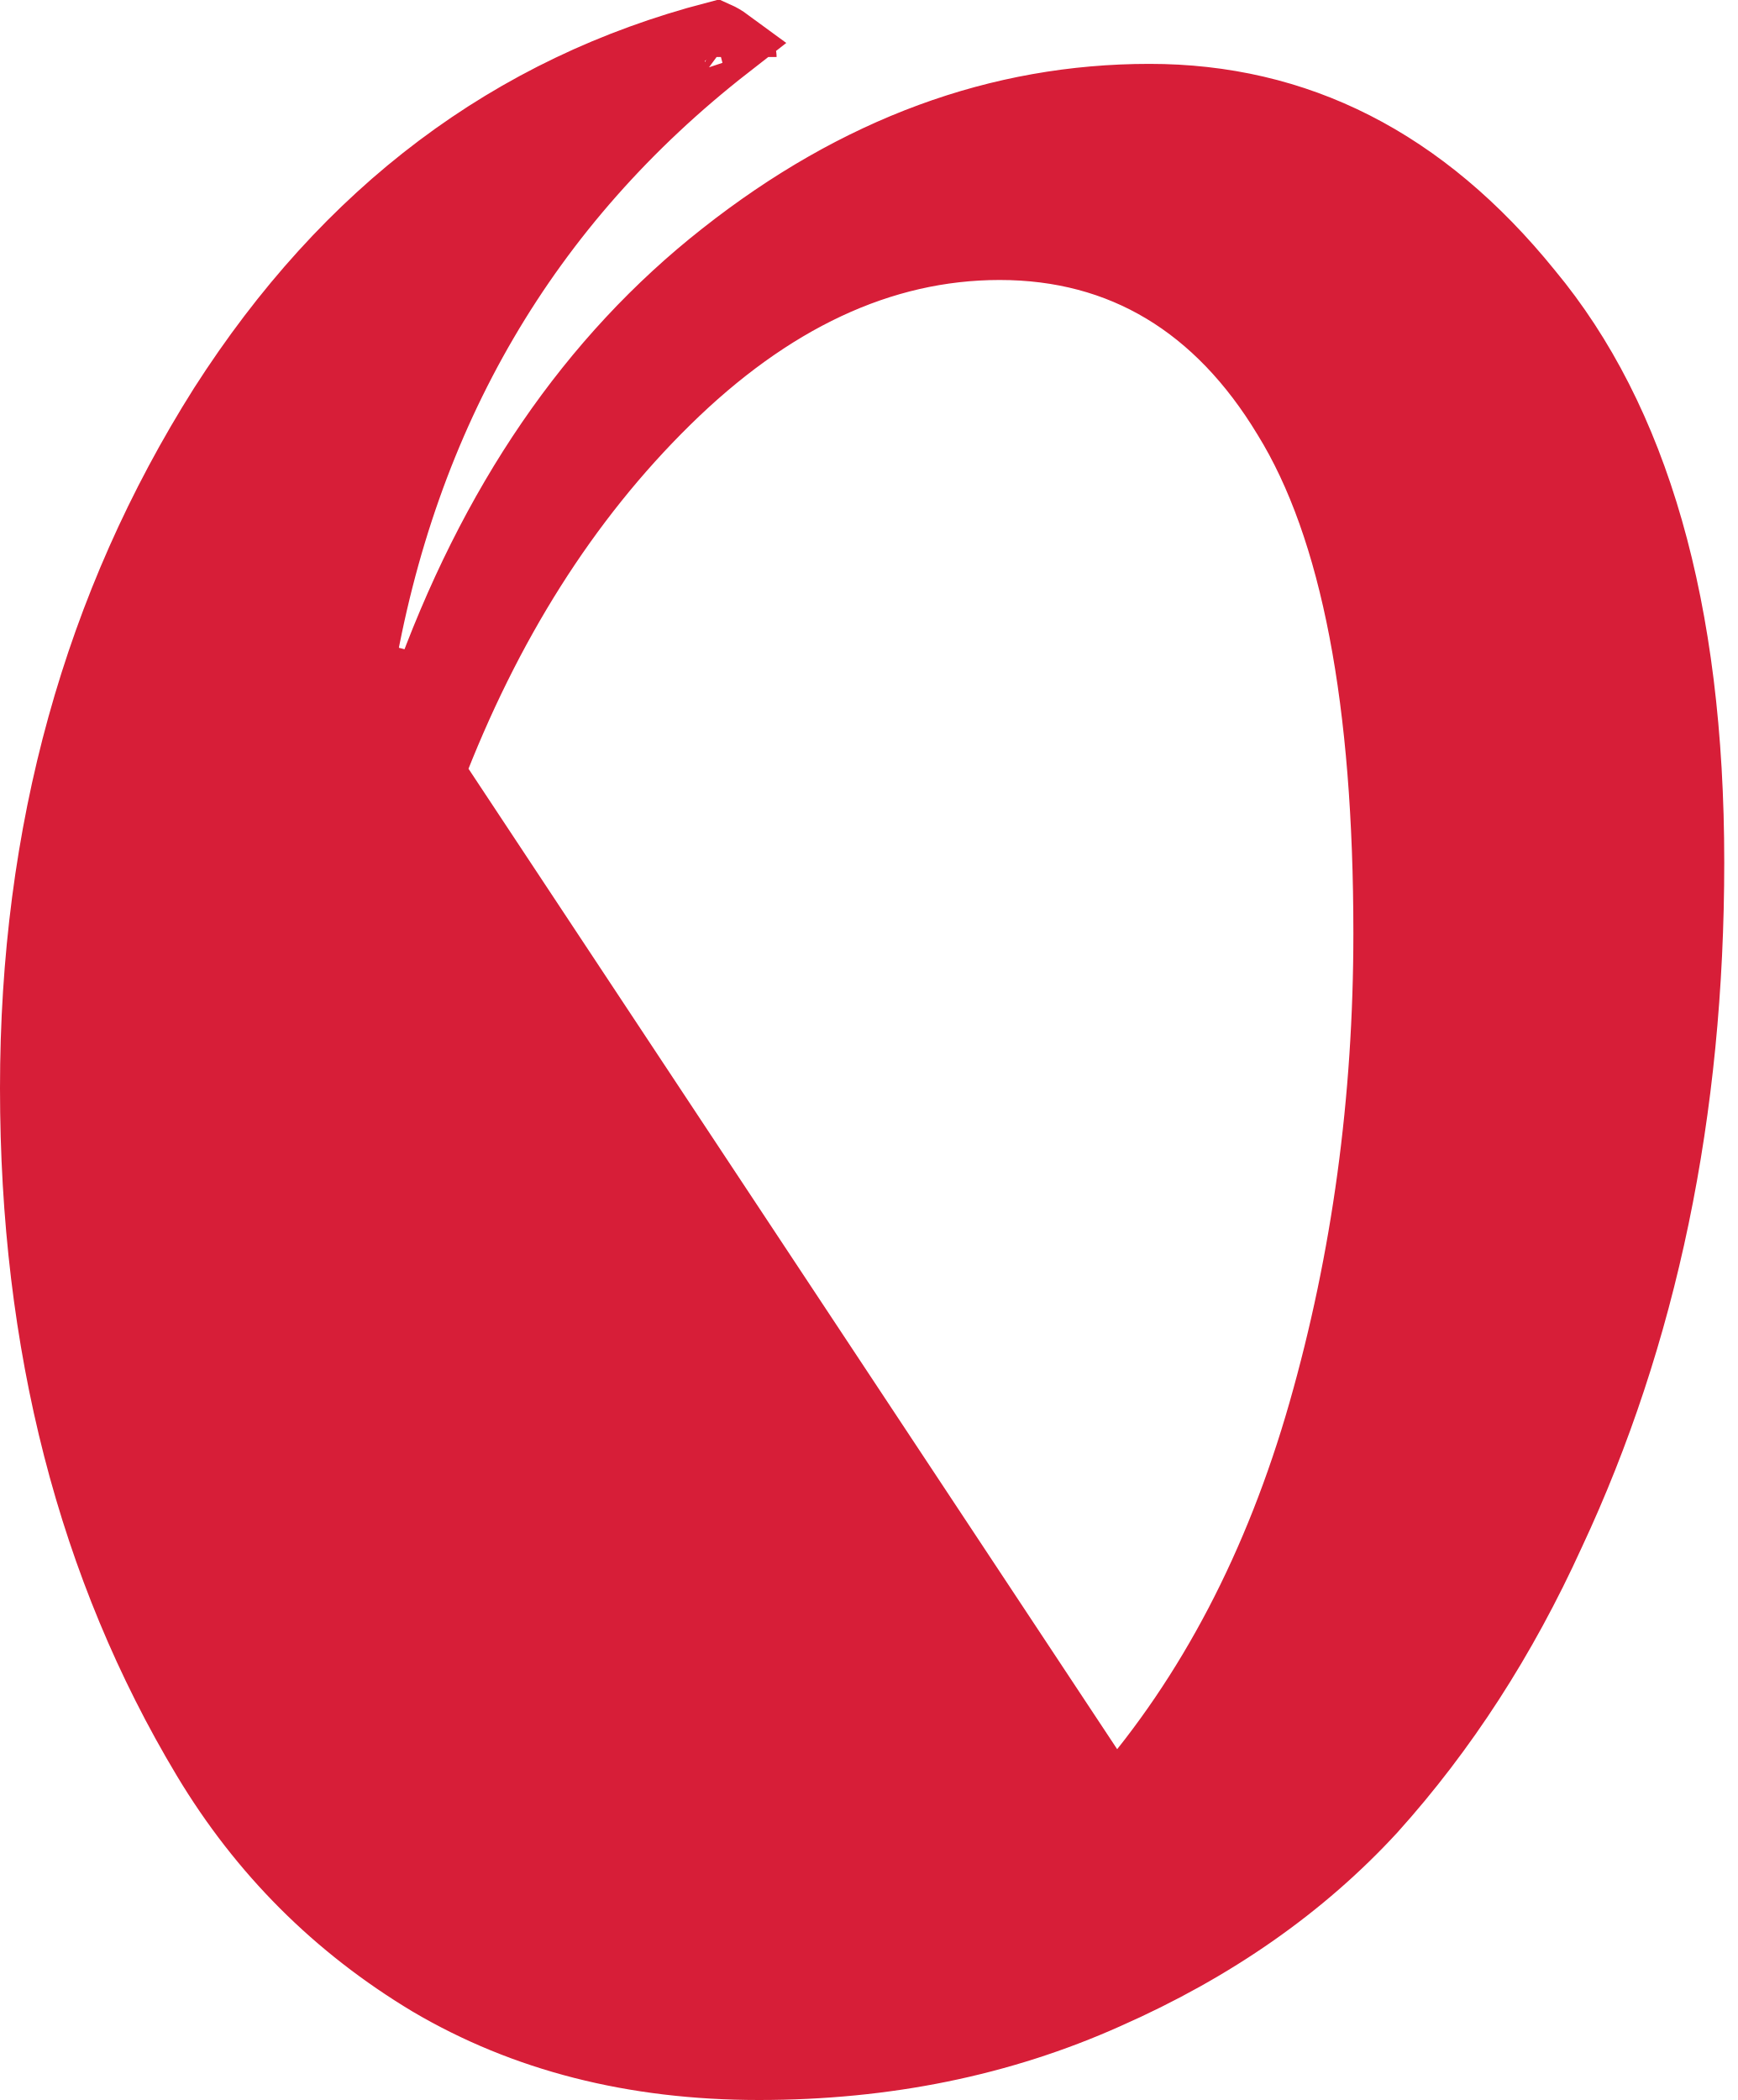
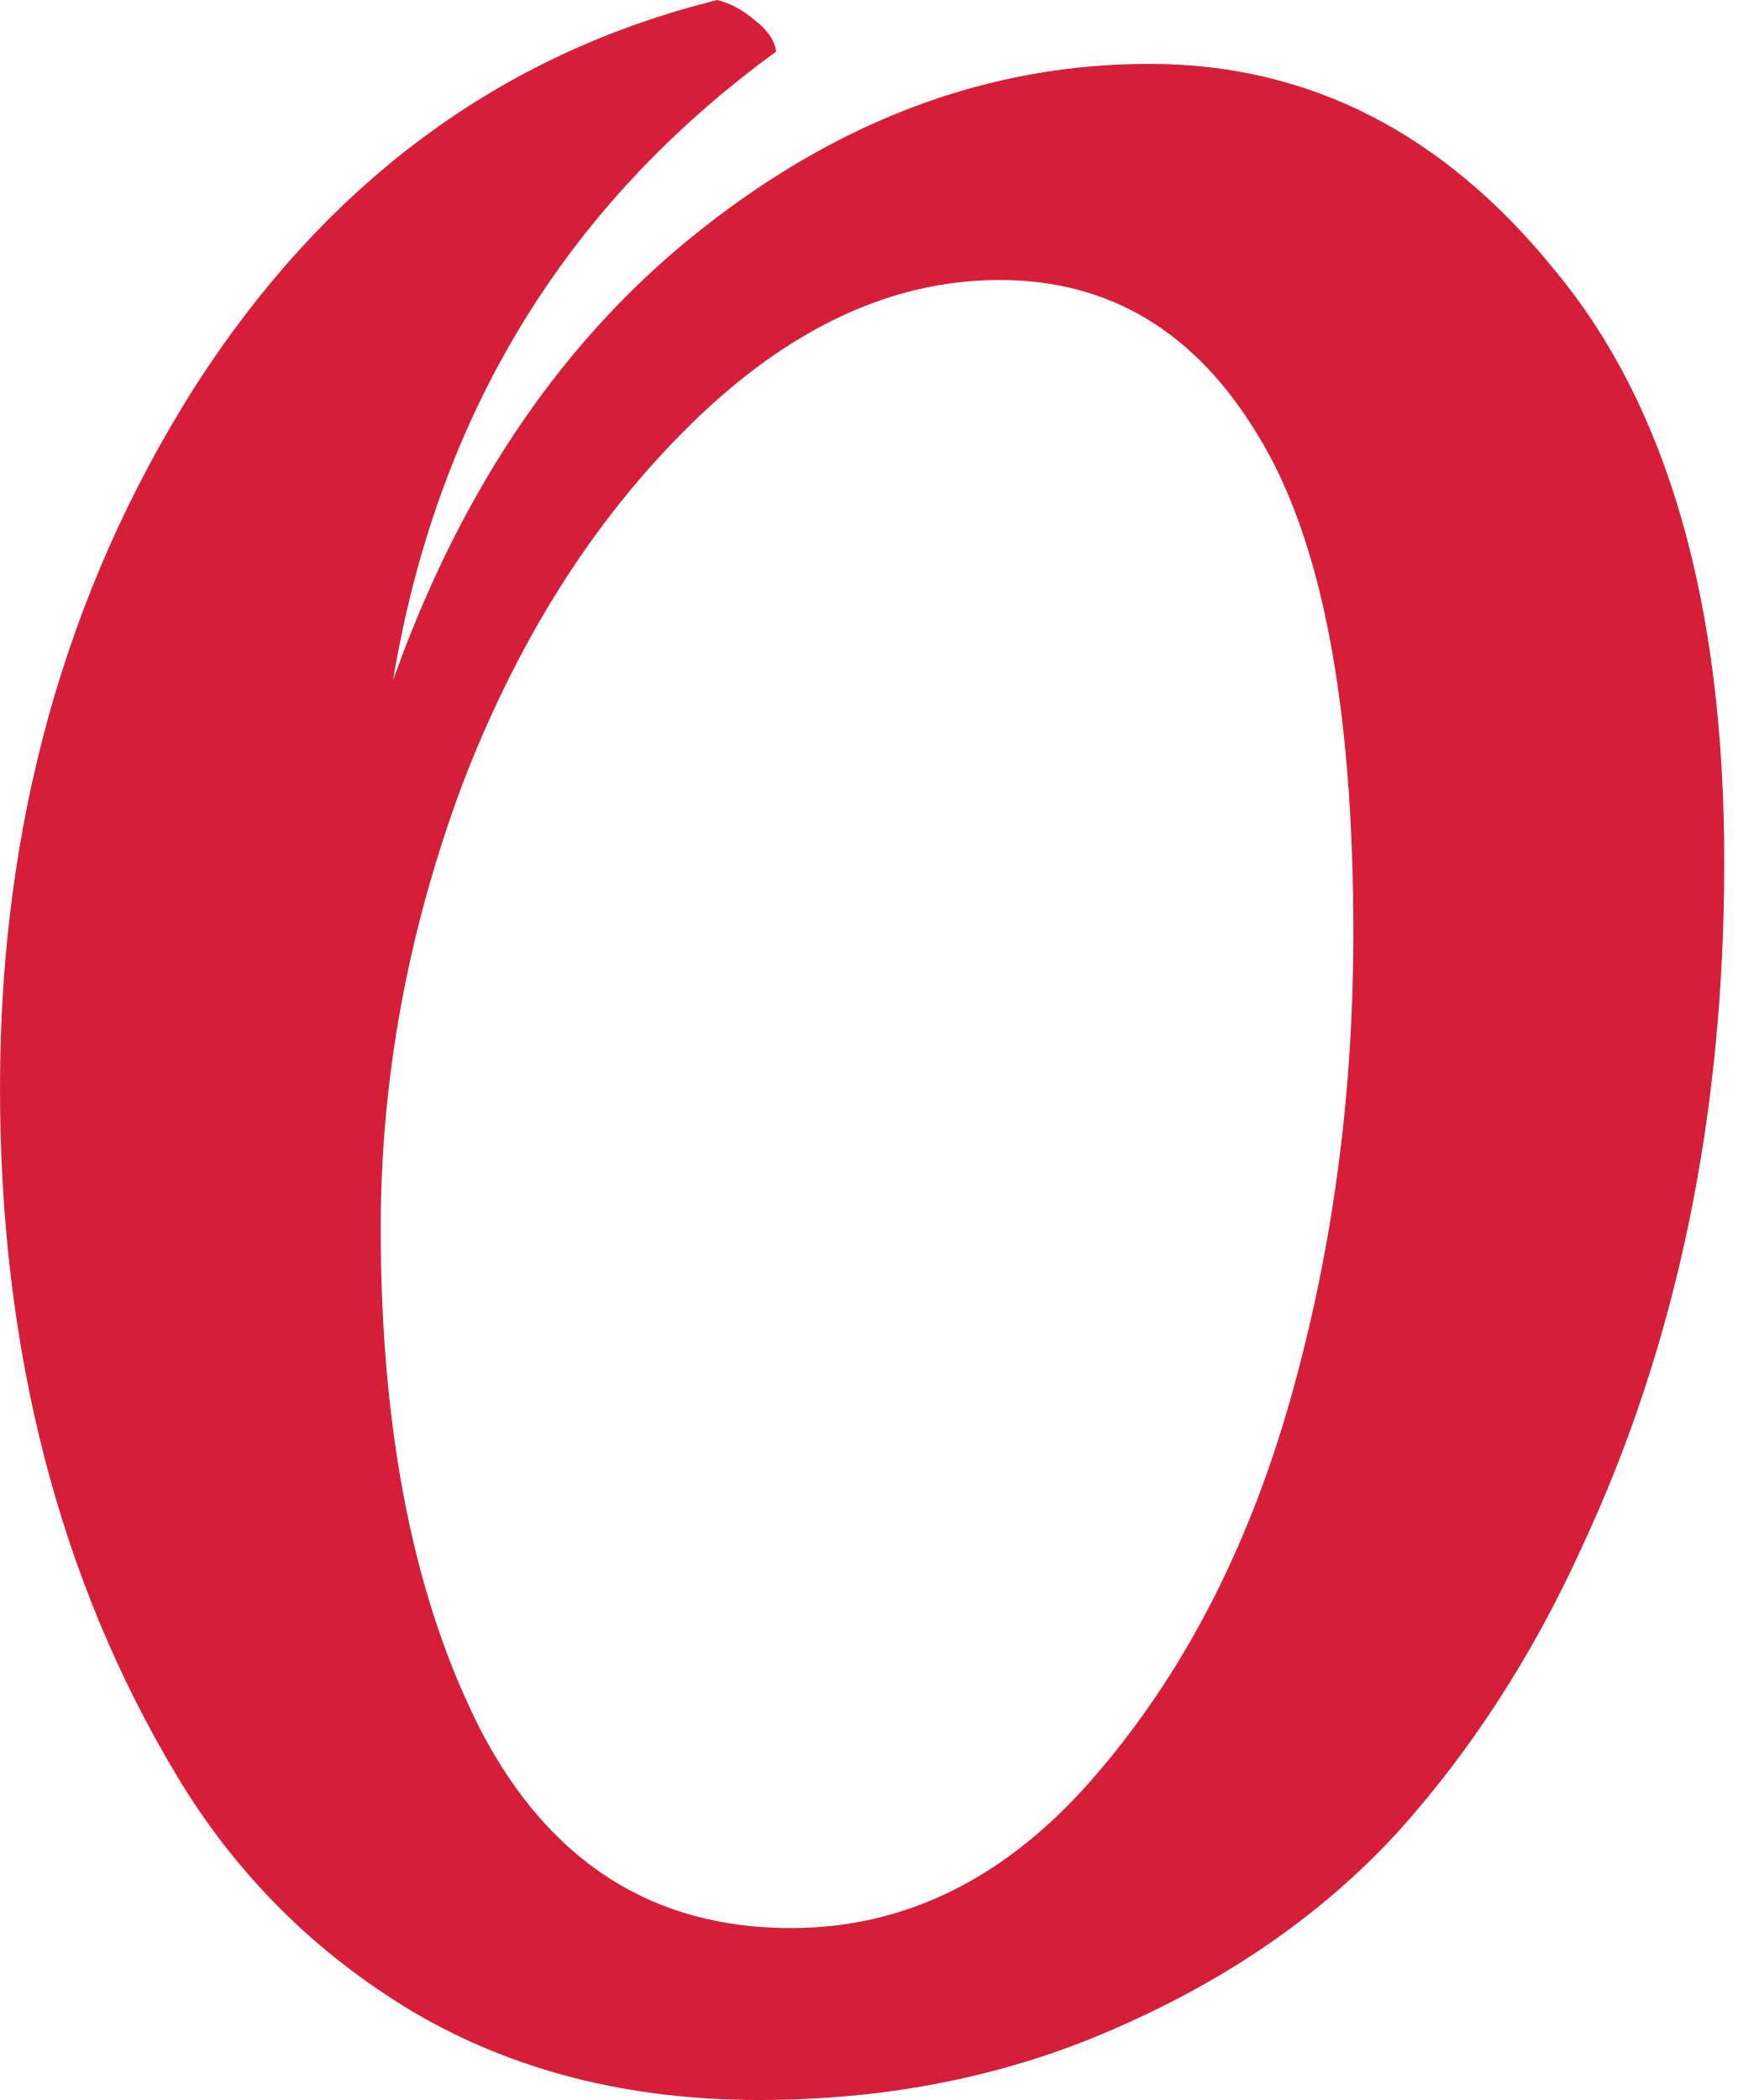
<svg xmlns="http://www.w3.org/2000/svg" width="48" height="58" viewBox="0 0 48 58" fill="none">
-   <path d="M11.819 21.351L11.819 21.351L30.187 49.114L30.941 49.77C30.941 49.77 30.941 49.77 30.942 49.77C33.493 46.84 35.366 43.244 36.576 39.009C37.778 34.8 38.378 30.388 38.378 25.778C38.378 19.403 37.499 14.58 35.586 11.486C33.708 8.375 31.027 6.733 27.609 6.733C24.295 6.733 21.207 8.223 18.361 11.023C15.576 13.76 13.4 17.212 11.819 21.351ZM30.53 55.05L30.525 55.052C27.634 56.346 24.451 57 20.961 57C17.5 57 14.493 56.223 11.908 54.699C9.337 53.155 7.285 51.103 5.742 48.531C2.592 43.281 1 37.133 1 30.052C1 22.99 2.741 16.734 6.203 11.255C9.639 5.887 14.156 2.506 19.772 1.041C19.866 1.083 19.961 1.138 20.059 1.21C14.476 5.562 11.074 11.384 9.867 18.626L11.796 19.126C13.643 13.936 16.393 9.944 20.019 7.095L20.02 7.094C23.709 4.186 27.611 2.764 31.747 2.764C35.795 2.764 39.253 4.497 42.163 8.091L42.163 8.091L42.171 8.101C45.087 11.608 46.621 16.793 46.621 23.811C46.621 30.693 45.334 36.855 42.781 42.313L42.781 42.313L42.776 42.323C41.459 45.22 39.819 47.754 37.859 49.933C35.928 52.034 33.492 53.743 30.53 55.05ZM20.448 1.575C20.448 1.575 20.448 1.574 20.447 1.571C20.448 1.574 20.448 1.575 20.448 1.575Z" fill="#D71E38" stroke="#D71E38" stroke-width="2" stroke-linecap="round" />
+   <path d="M37.378 25.778C37.378 19.446 36.496 14.856 34.732 12.007C33.014 9.158 30.639 7.733 27.609 7.733C24.625 7.733 21.775 9.067 19.062 11.736C16.394 14.359 14.291 17.683 12.753 21.708C11.261 25.733 10.515 29.803 10.515 33.918C10.515 39.571 11.442 44.207 13.296 47.825C15.195 51.443 18.044 53.252 21.843 53.252C25.009 53.252 27.79 51.872 30.187 49.114C32.629 46.31 34.438 42.85 35.614 38.734C36.79 34.619 37.378 30.3 37.378 25.778ZM38.599 50.606C36.564 52.822 34.009 54.608 30.933 55.965C27.903 57.322 24.579 58 20.961 58C17.343 58 14.155 57.186 11.396 55.558C8.683 53.93 6.512 51.759 4.884 49.046C1.628 43.619 0 37.287 0 30.052C0 22.816 1.786 16.371 5.359 10.718C8.977 5.065 13.793 1.492 19.808 0C20.17 0.09 20.509 0.271 20.826 0.543C21.188 0.814 21.391 1.108 21.436 1.425C15.602 5.676 12.075 11.464 10.854 18.791C12.753 13.454 15.602 9.294 19.401 6.309C23.245 3.279 27.361 1.764 31.747 1.764C36.134 1.764 39.865 3.663 42.94 7.462C46.061 11.216 47.621 16.665 47.621 23.811C47.621 30.82 46.309 37.129 43.687 42.737C42.33 45.722 40.634 48.345 38.599 50.606Z" fill="#D71E38" />
</svg>
